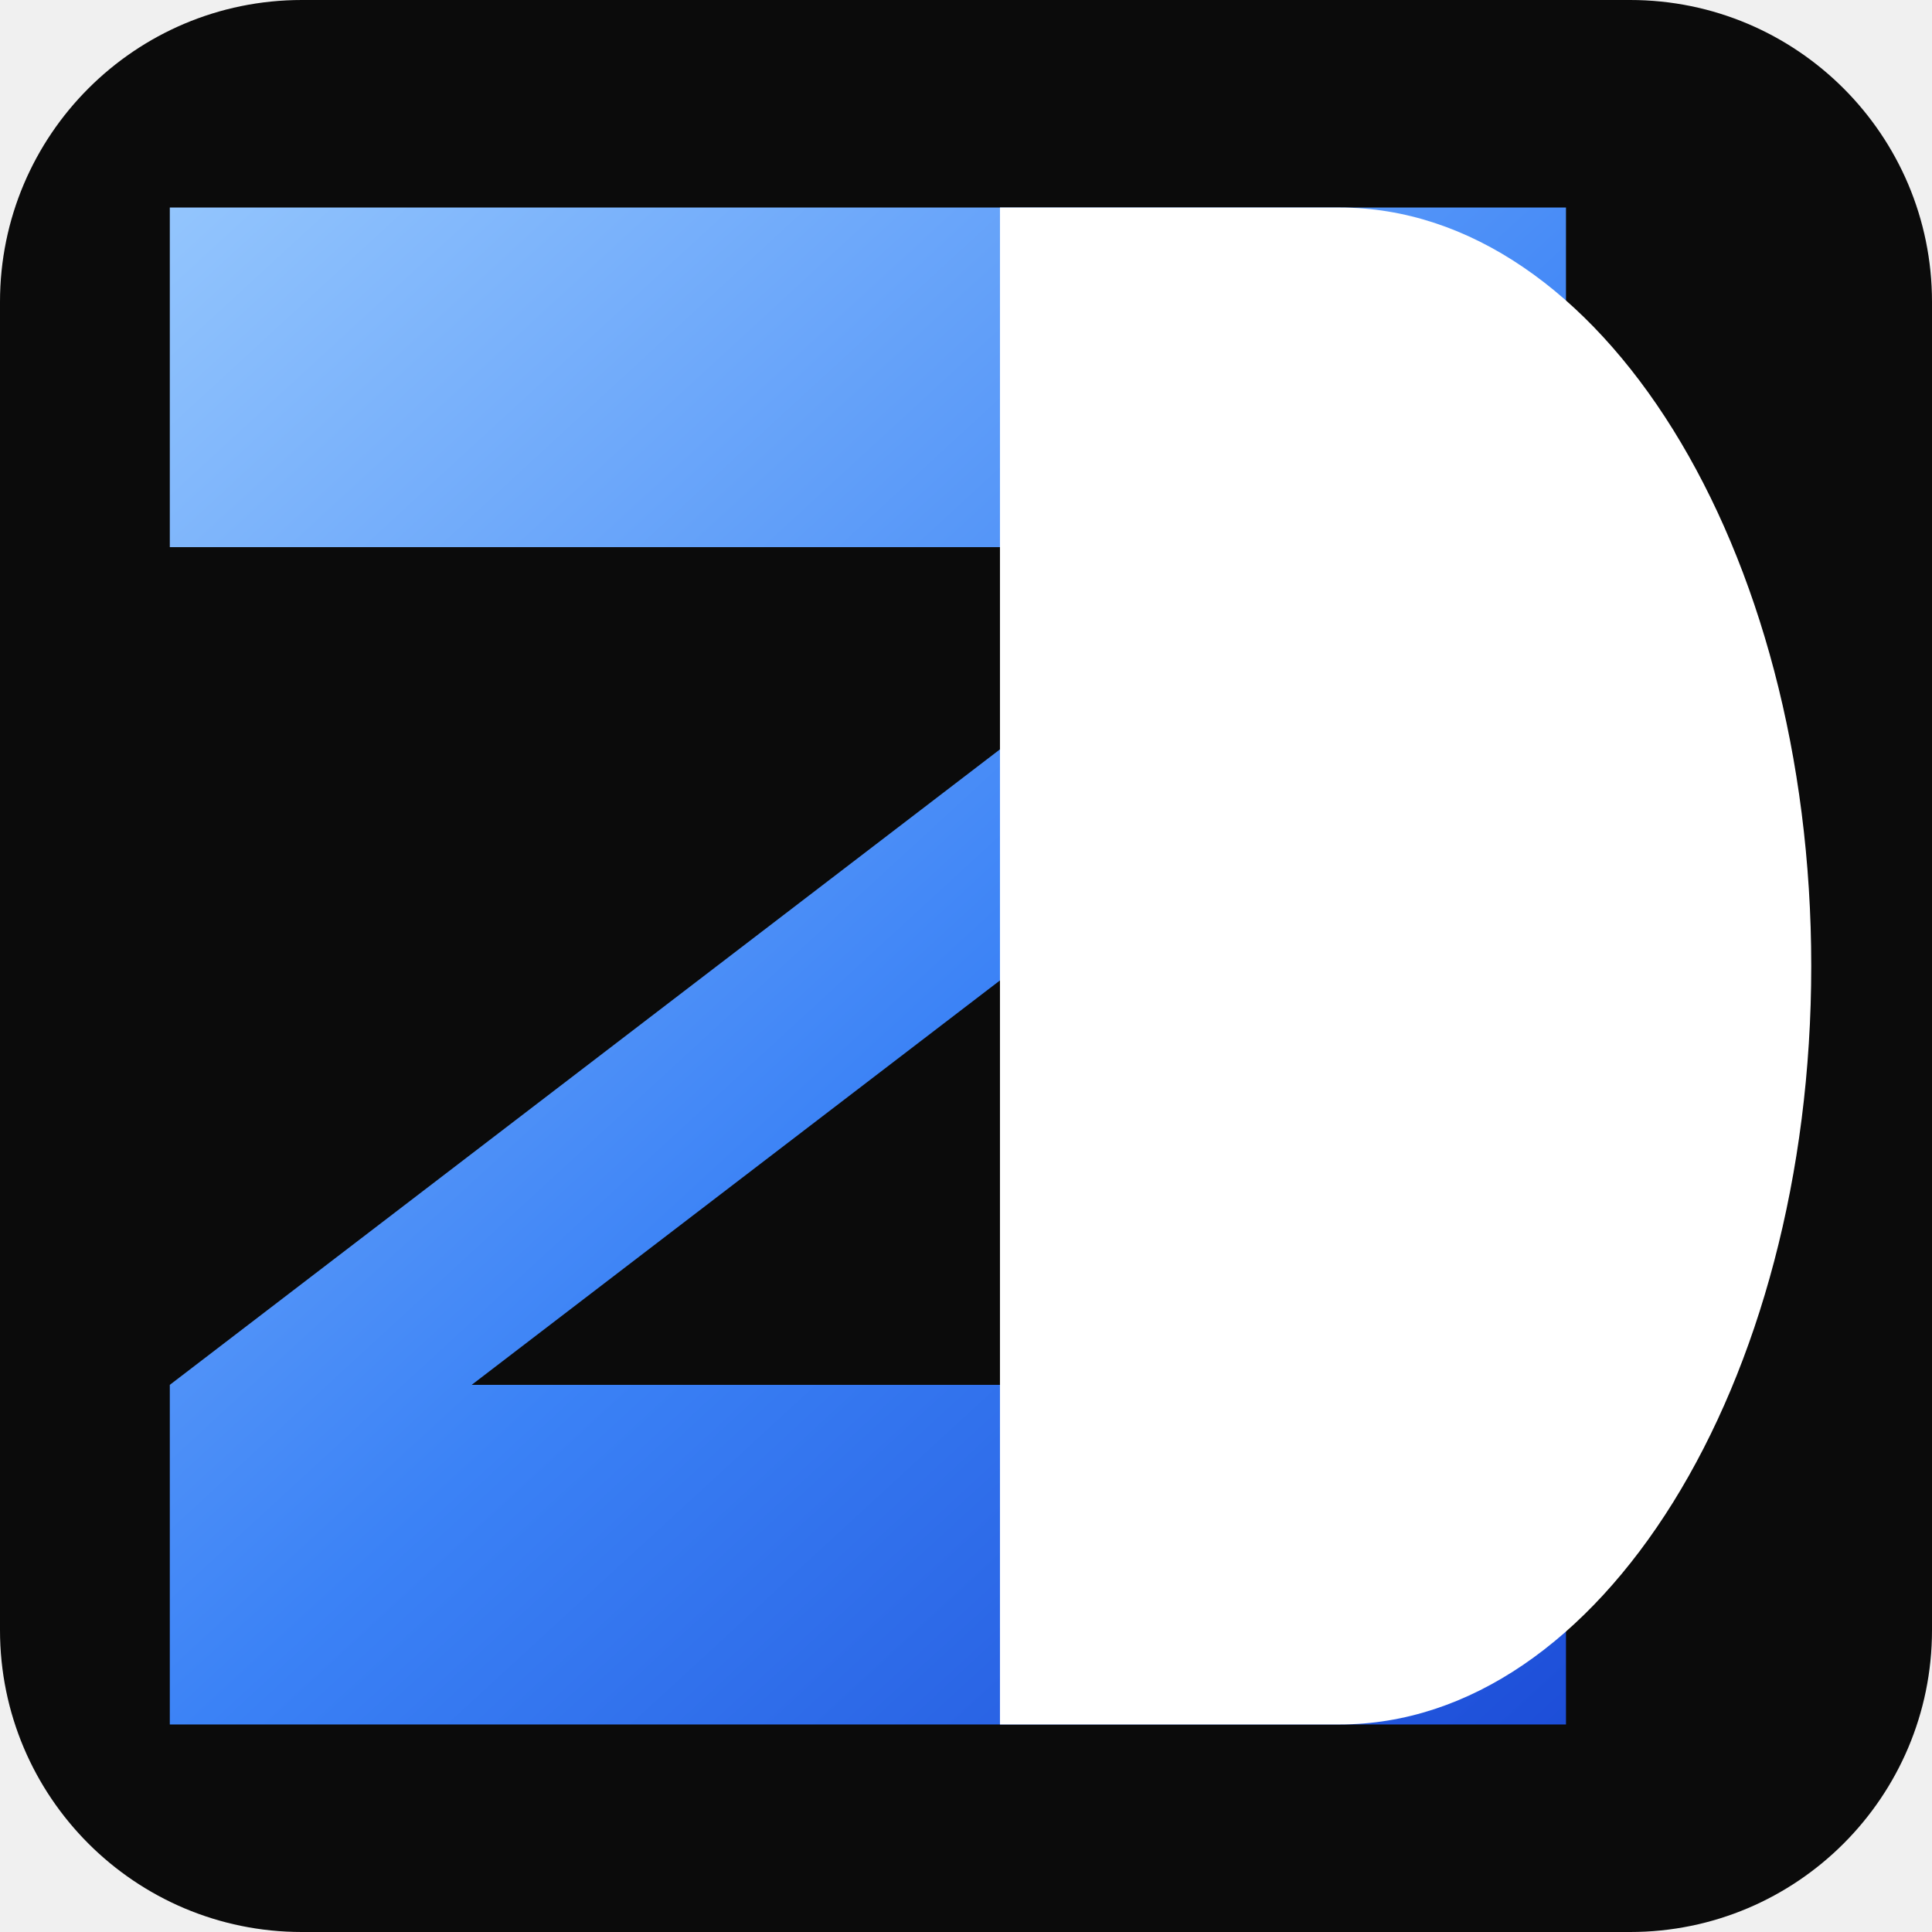
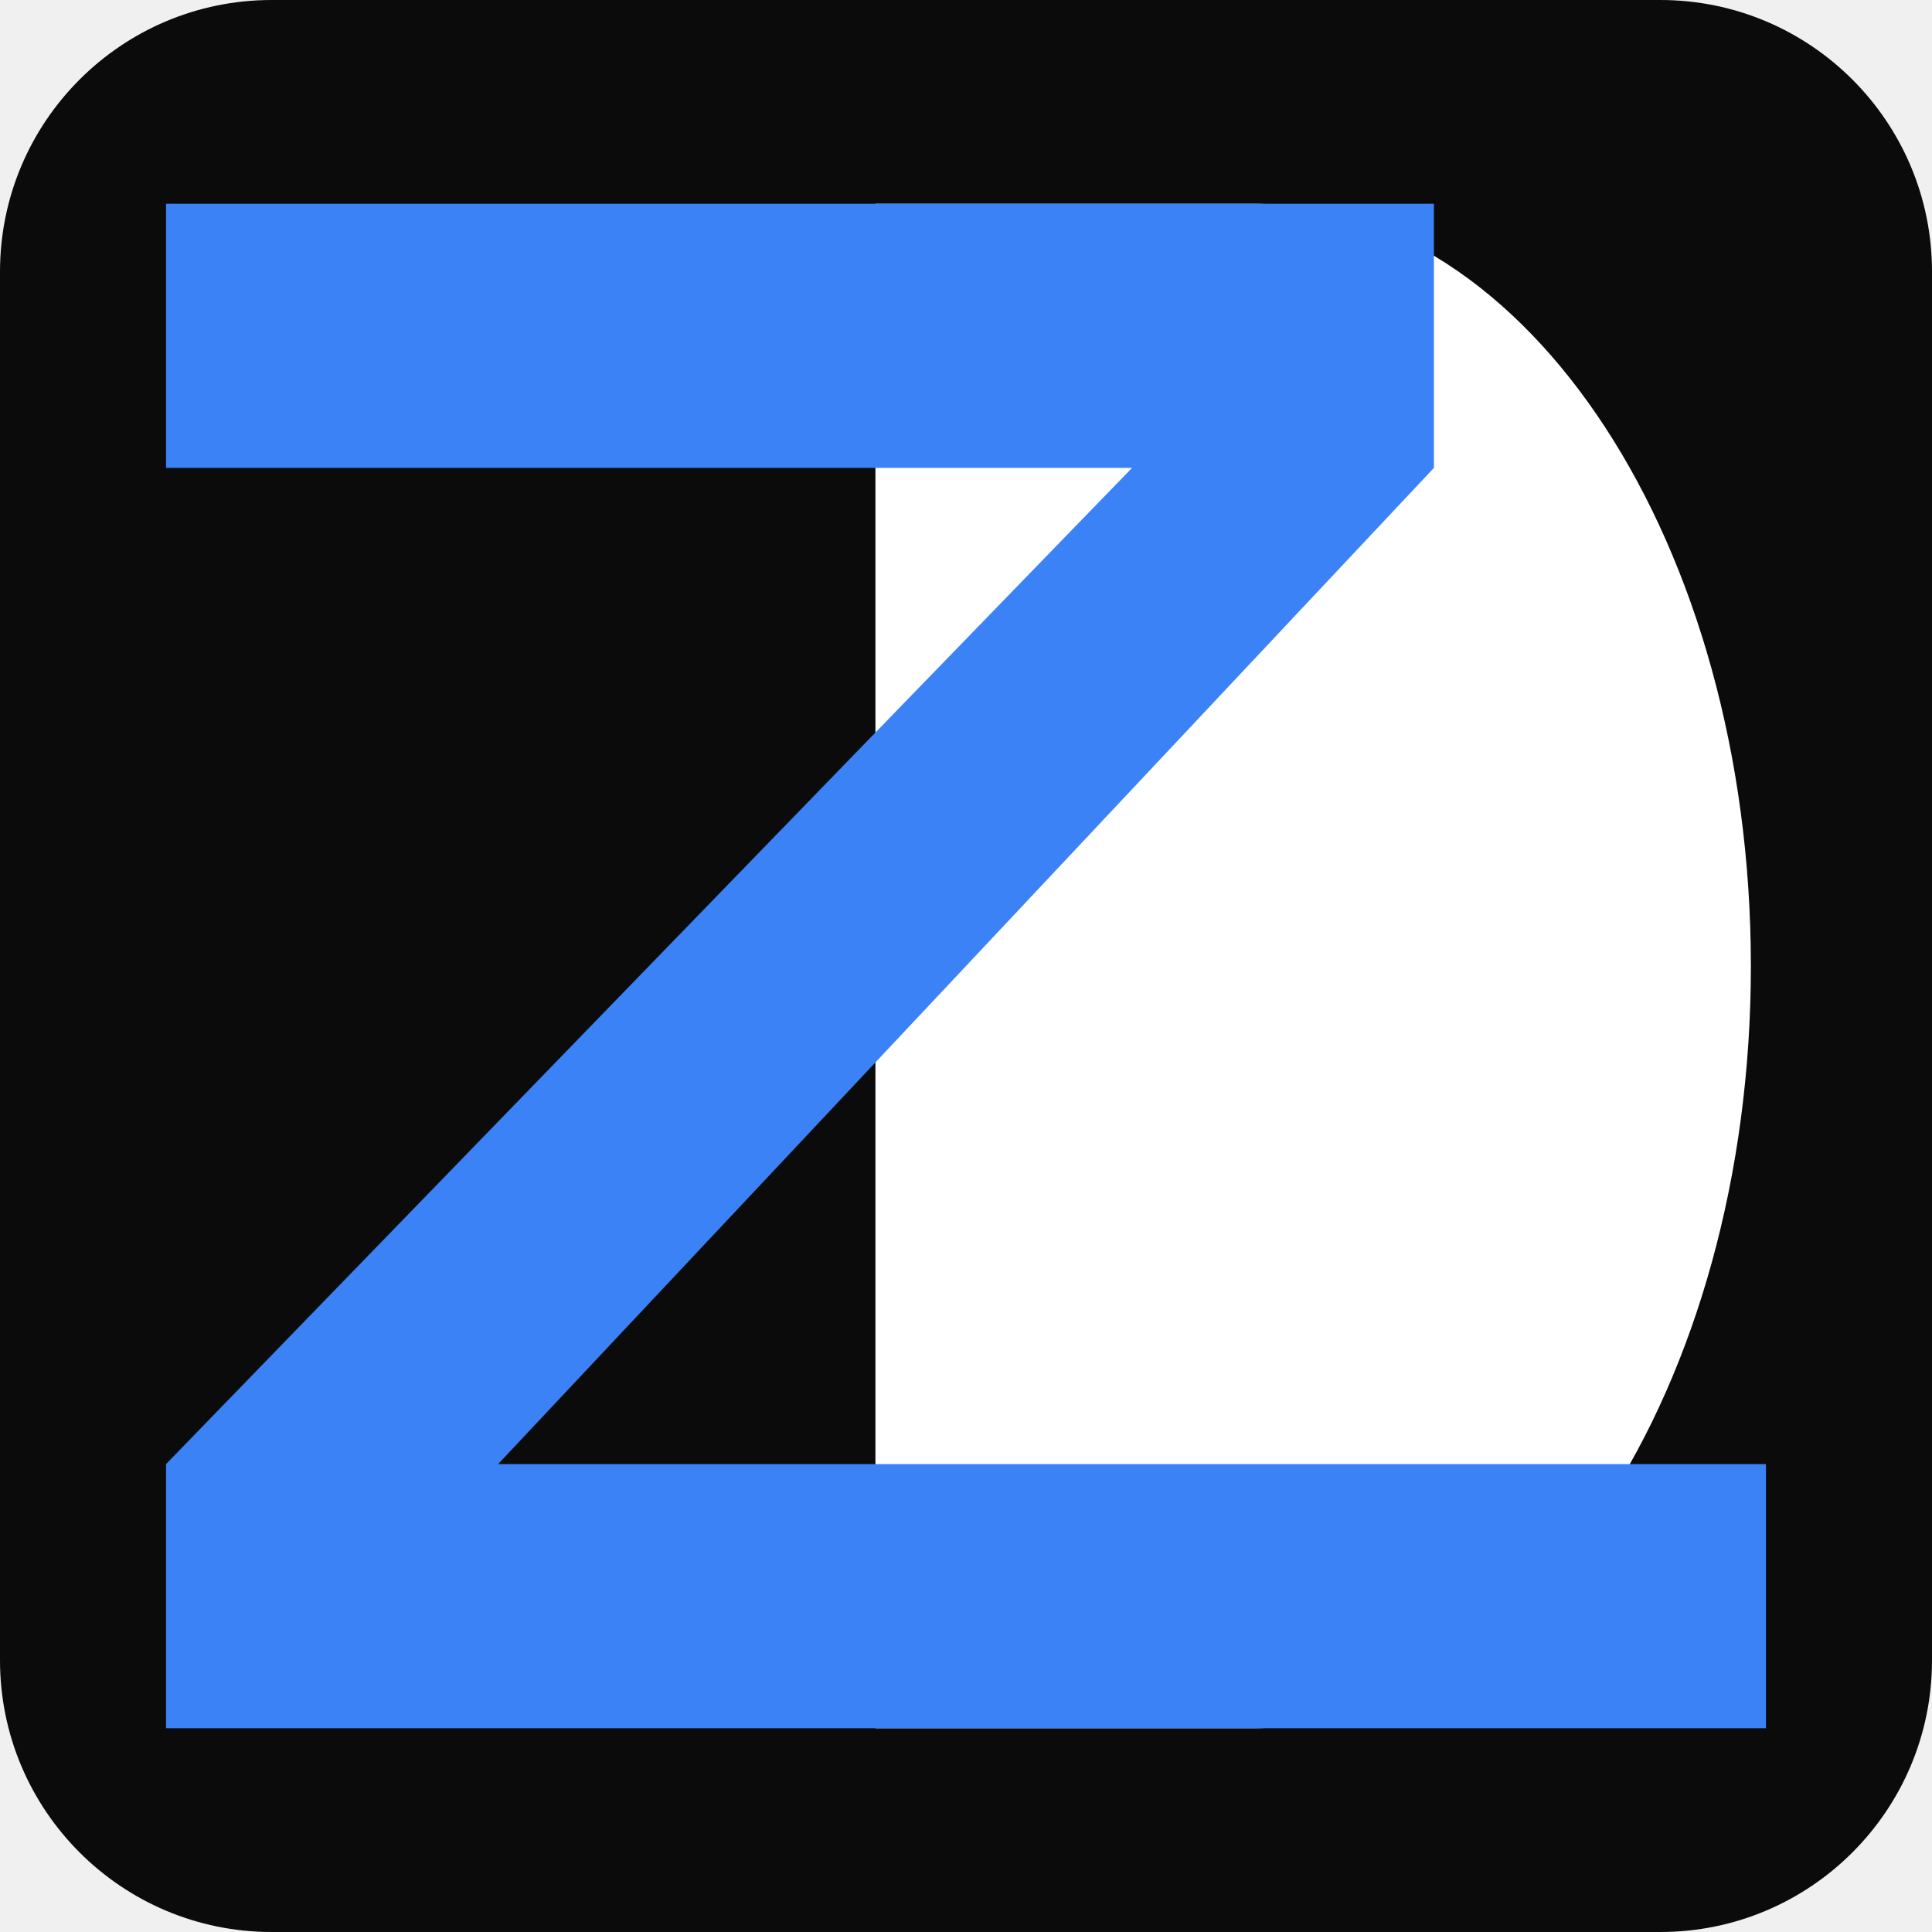
<svg xmlns="http://www.w3.org/2000/svg" width="512" height="512" viewBox="0 0 512 512" fill="none">
-   <defs>
-     <linearGradient id="zBlue" x1="45" y1="55" x2="415" y2="457" gradientUnits="userSpaceOnUse">
-       <stop offset="0%" stop-color="#93C5FD" />
-       <stop offset="55%" stop-color="#3B82F6" />
-       <stop offset="100%" stop-color="#1D4ED8" />
-     </linearGradient>
-   </defs>
-   <rect width="512" height="512" rx="80" fill="#0B0B0B" />
-   <polygon points="45,55 415,55 415,145 125,367 415,367 415,457 45,457 45,367 335,145 45,145" fill="url(#zBlue)" />
-   <path d="M 265,55 L 355,55 A 125,201 0 0 1 355,457 L 265,457 Z" fill="white" />
+   <rect width="512" height="512" rx="72" fill="#0B0B0B" />
+   <path d="M 232,54 L 332,54 A 132,202 0 0 1 332,458 L 232,458 Z" fill="white" />
+   <polygon points="44,54 380,54 380,124 132,388 468,388 468,458 44,458 44,388 300,124 44,124" fill="#3B82F6" />
</svg>
